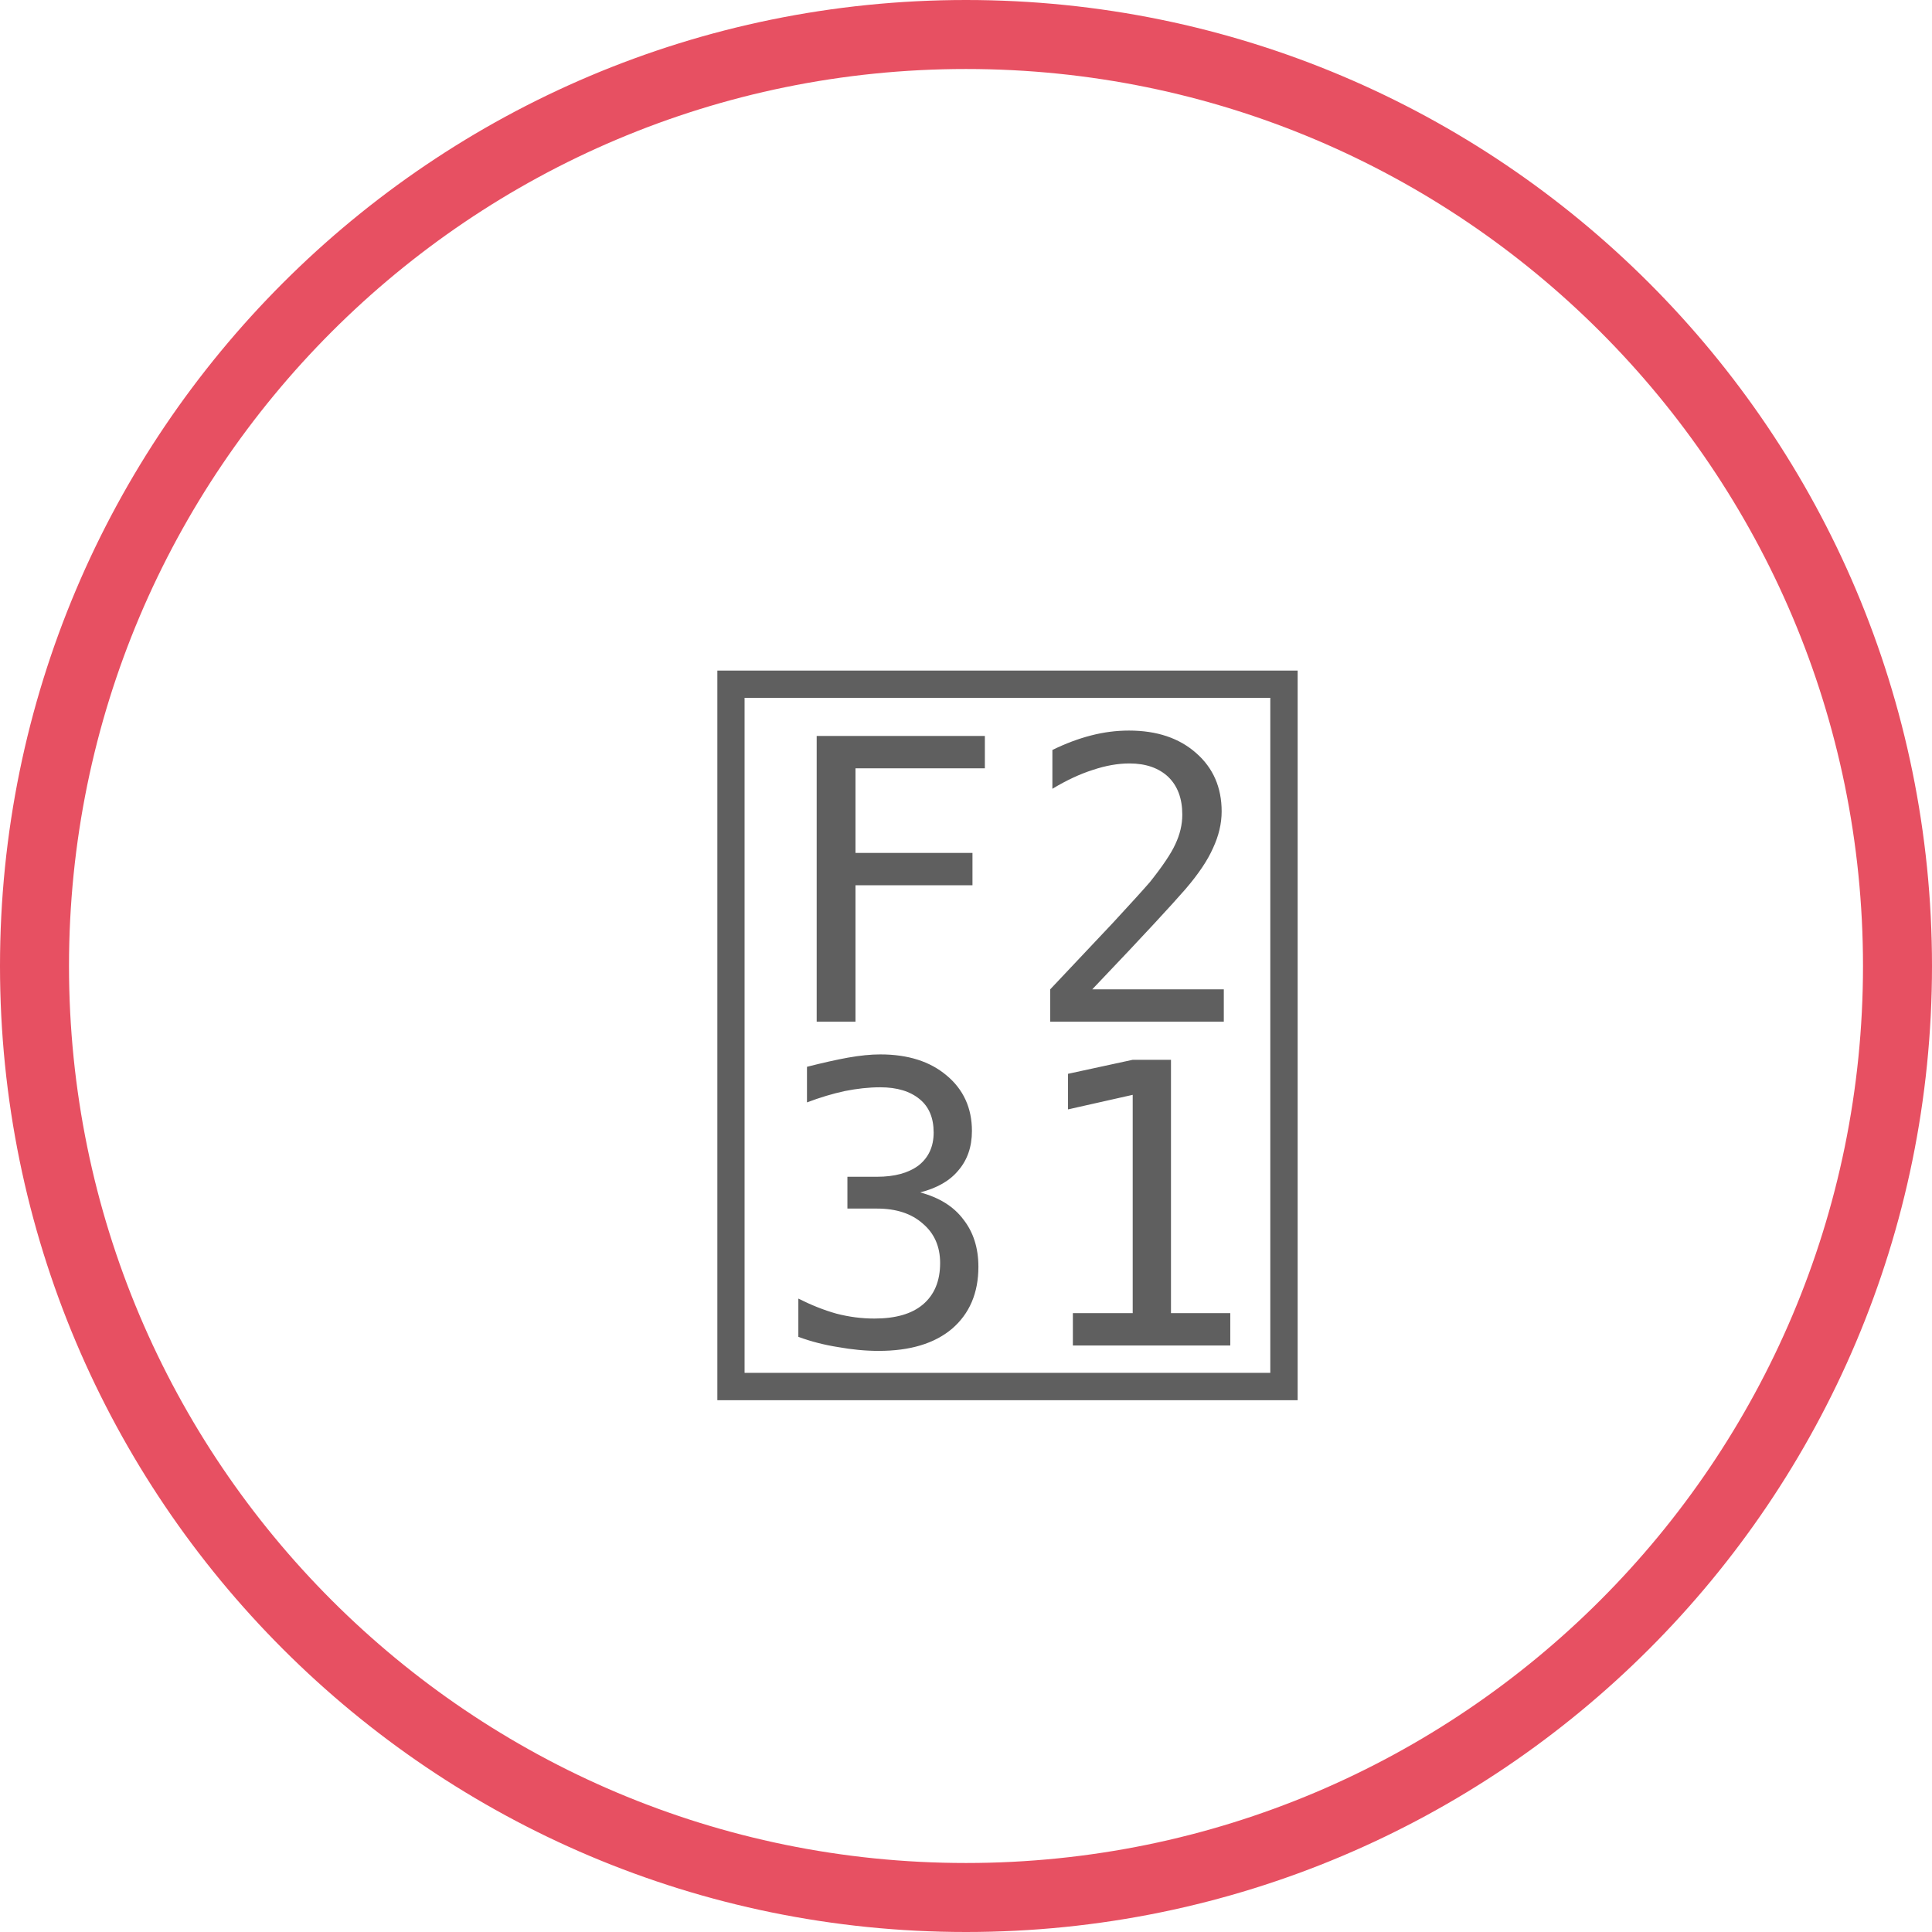
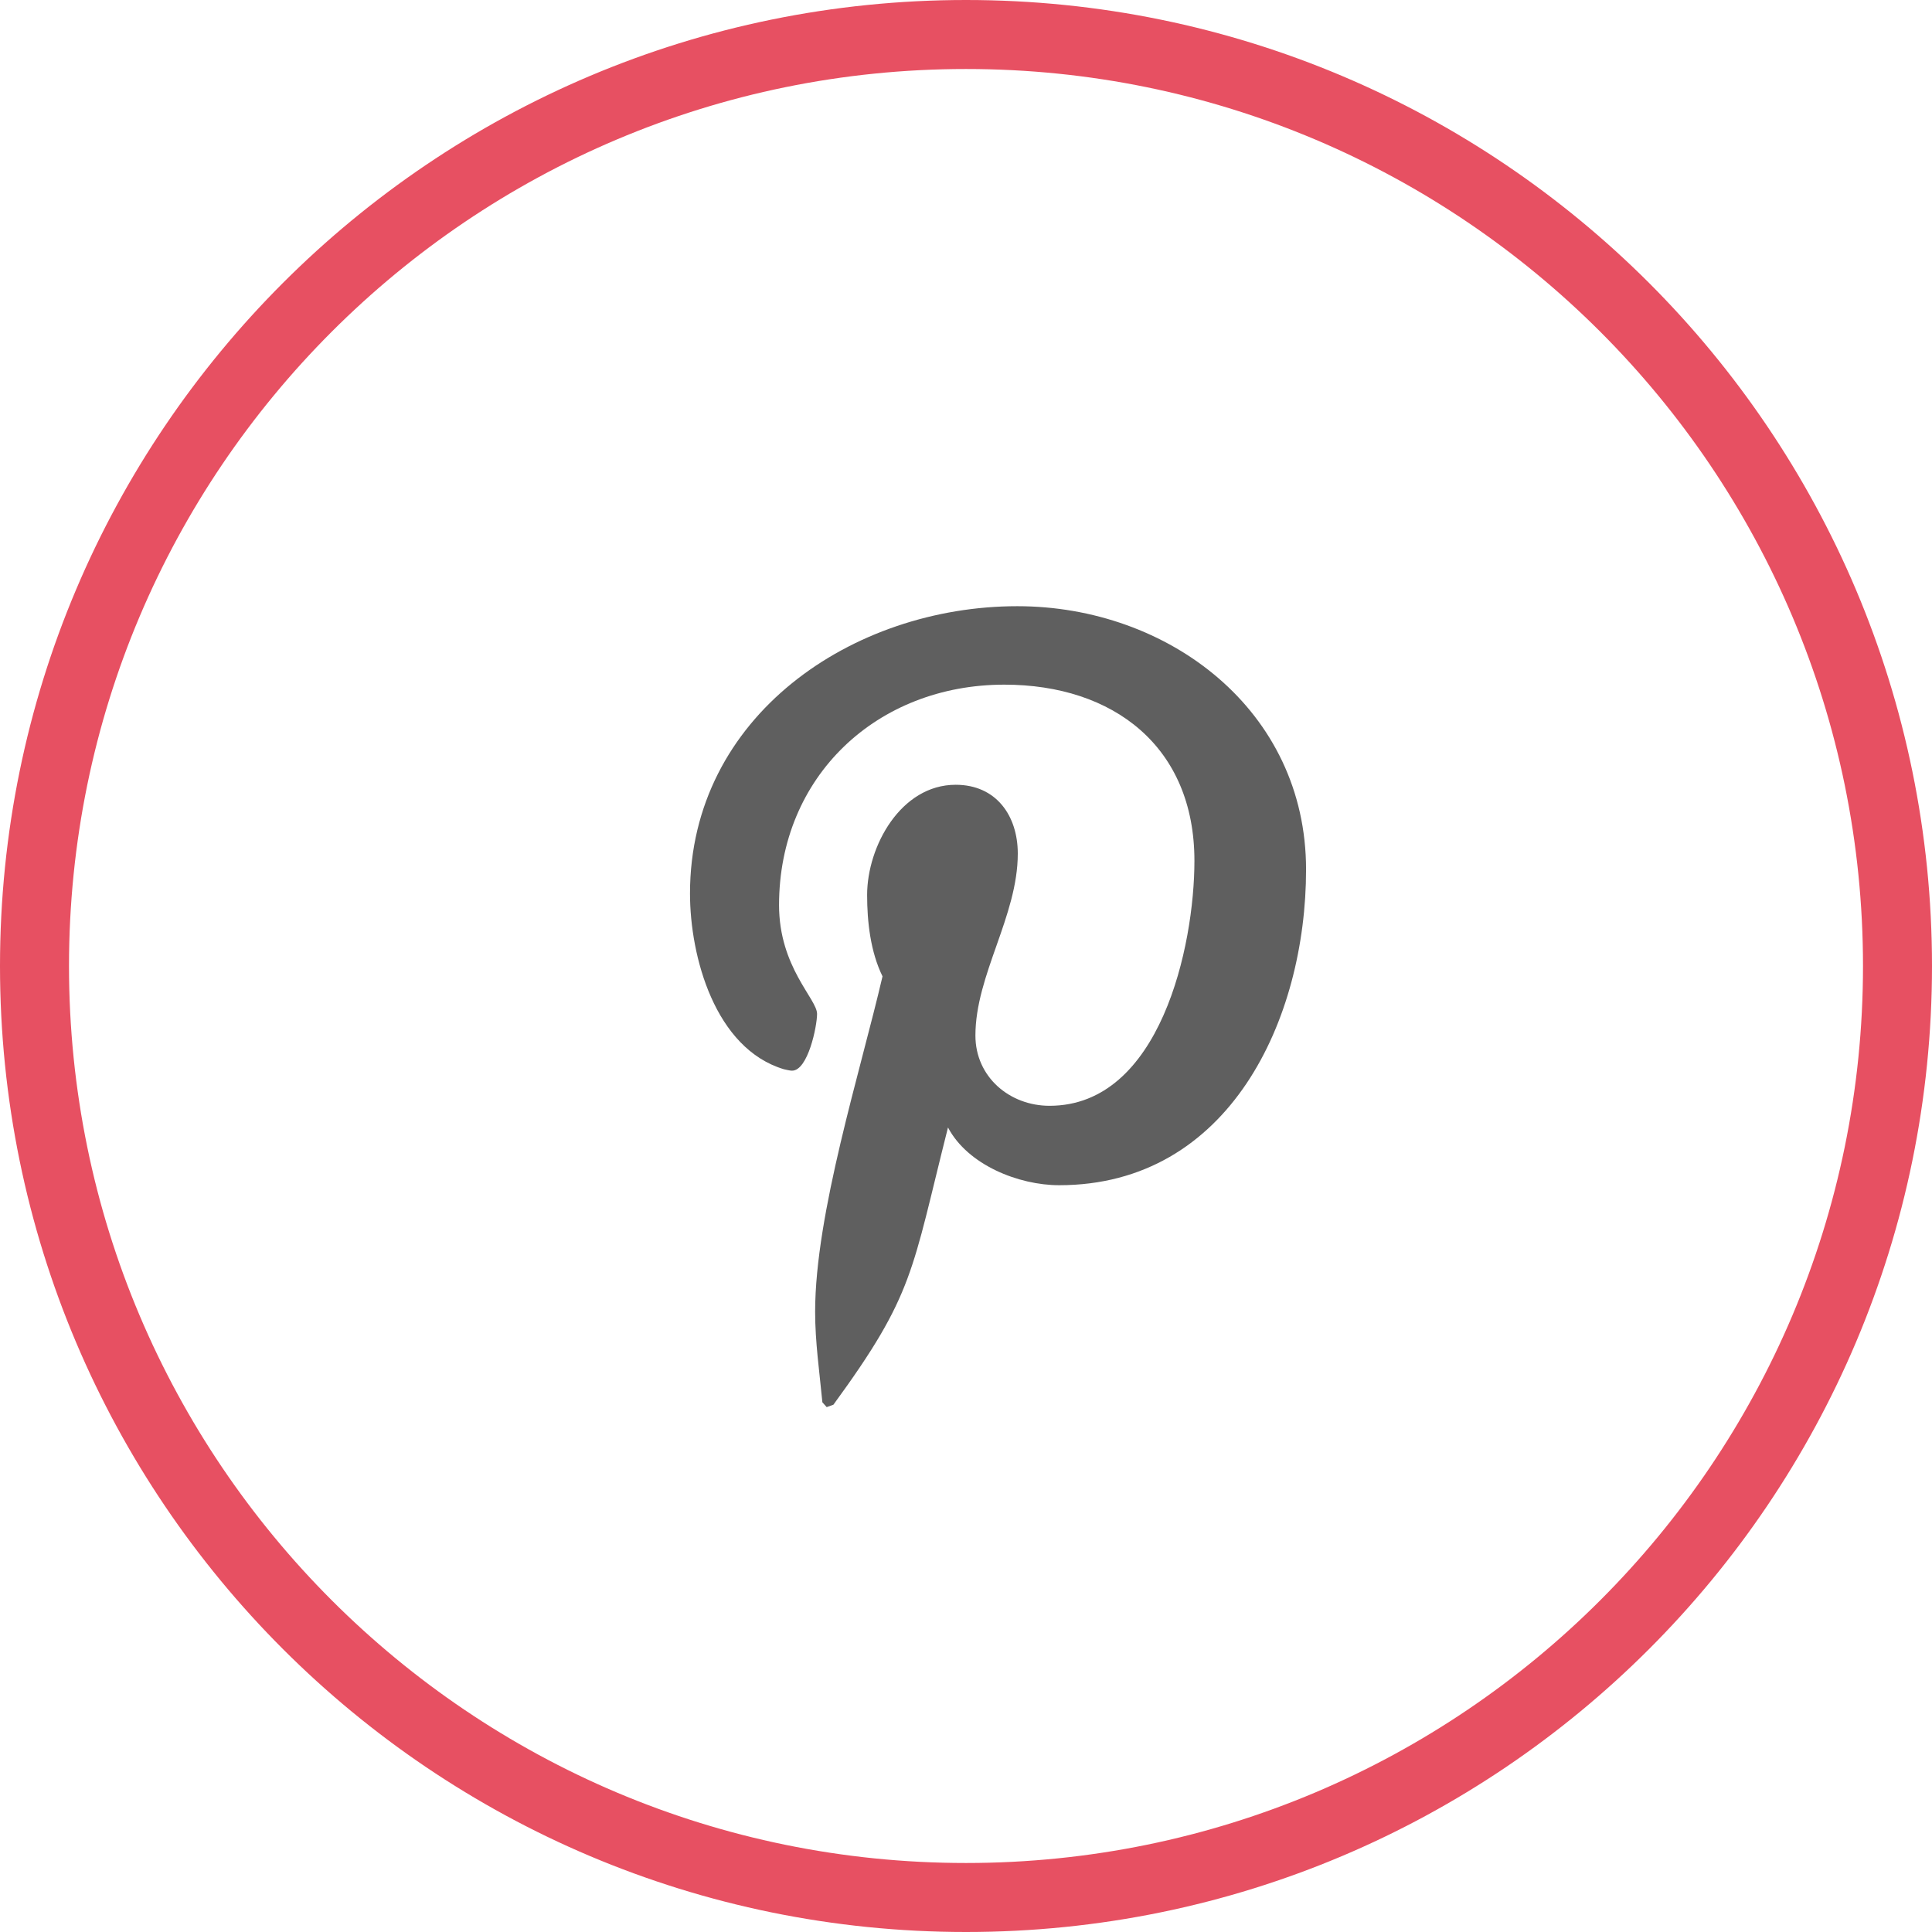
<svg xmlns="http://www.w3.org/2000/svg" width="56px" height="56px" viewBox="0 0 56 56" version="1.1">
  <defs />
  <g id="Page-1" stroke="none" stroke-width="1" fill="none" fill-rule="evenodd">
    <g id="contact-section" transform="translate(-953, -299)">
      <g id="Group-3" transform="translate(954, 300)">
        <circle id="Oval" stroke="#E75062" stroke-width="2" cx="27" cy="27" r="27" />
-         <text id="pinterest-p---FontAwesome" font-family="FontAwesome" font-size="25" font-weight="normal" fill="#5F5F5F">
-           <tspan x="19" y="38"></tspan>
-         </text>
+         <path d="M19,24.9 C19,26.728 19.725,29.392 21.72,29.992 C21.79,30.006 21.888,30.034 21.958,30.034 C22.418,30.034 22.683,28.751 22.683,28.388 C22.683,27.955 21.581,27.035 21.581,25.235 C21.581,21.496 24.427,18.845 28.11,18.845 C31.277,18.845 33.621,20.645 33.621,23.951 C33.621,26.421 32.63,31.052 29.421,31.052 C28.263,31.052 27.273,30.215 27.273,29.016 C27.273,27.258 28.501,25.556 28.501,23.742 C28.501,22.64 27.873,21.747 26.701,21.747 C25.11,21.747 24.134,23.533 24.134,24.942 C24.134,25.723 24.232,26.588 24.58,27.3 C23.939,30.062 22.627,34.177 22.627,37.023 C22.627,37.902 22.753,38.767 22.837,39.646 L22.962,39.786 L23.157,39.716 C25.501,36.507 25.417,35.879 26.478,31.68 C27.05,32.768 28.528,33.354 29.7,33.354 C34.639,33.354 36.857,28.541 36.857,24.203 C36.857,19.585 32.867,16.571 28.487,16.571 C23.715,16.571 19,19.752 19,24.9 Z" id="pinterest-p---FontAwesome" fill="#5F5F5F" />
      </g>
    </g>
  </g>
</svg>
